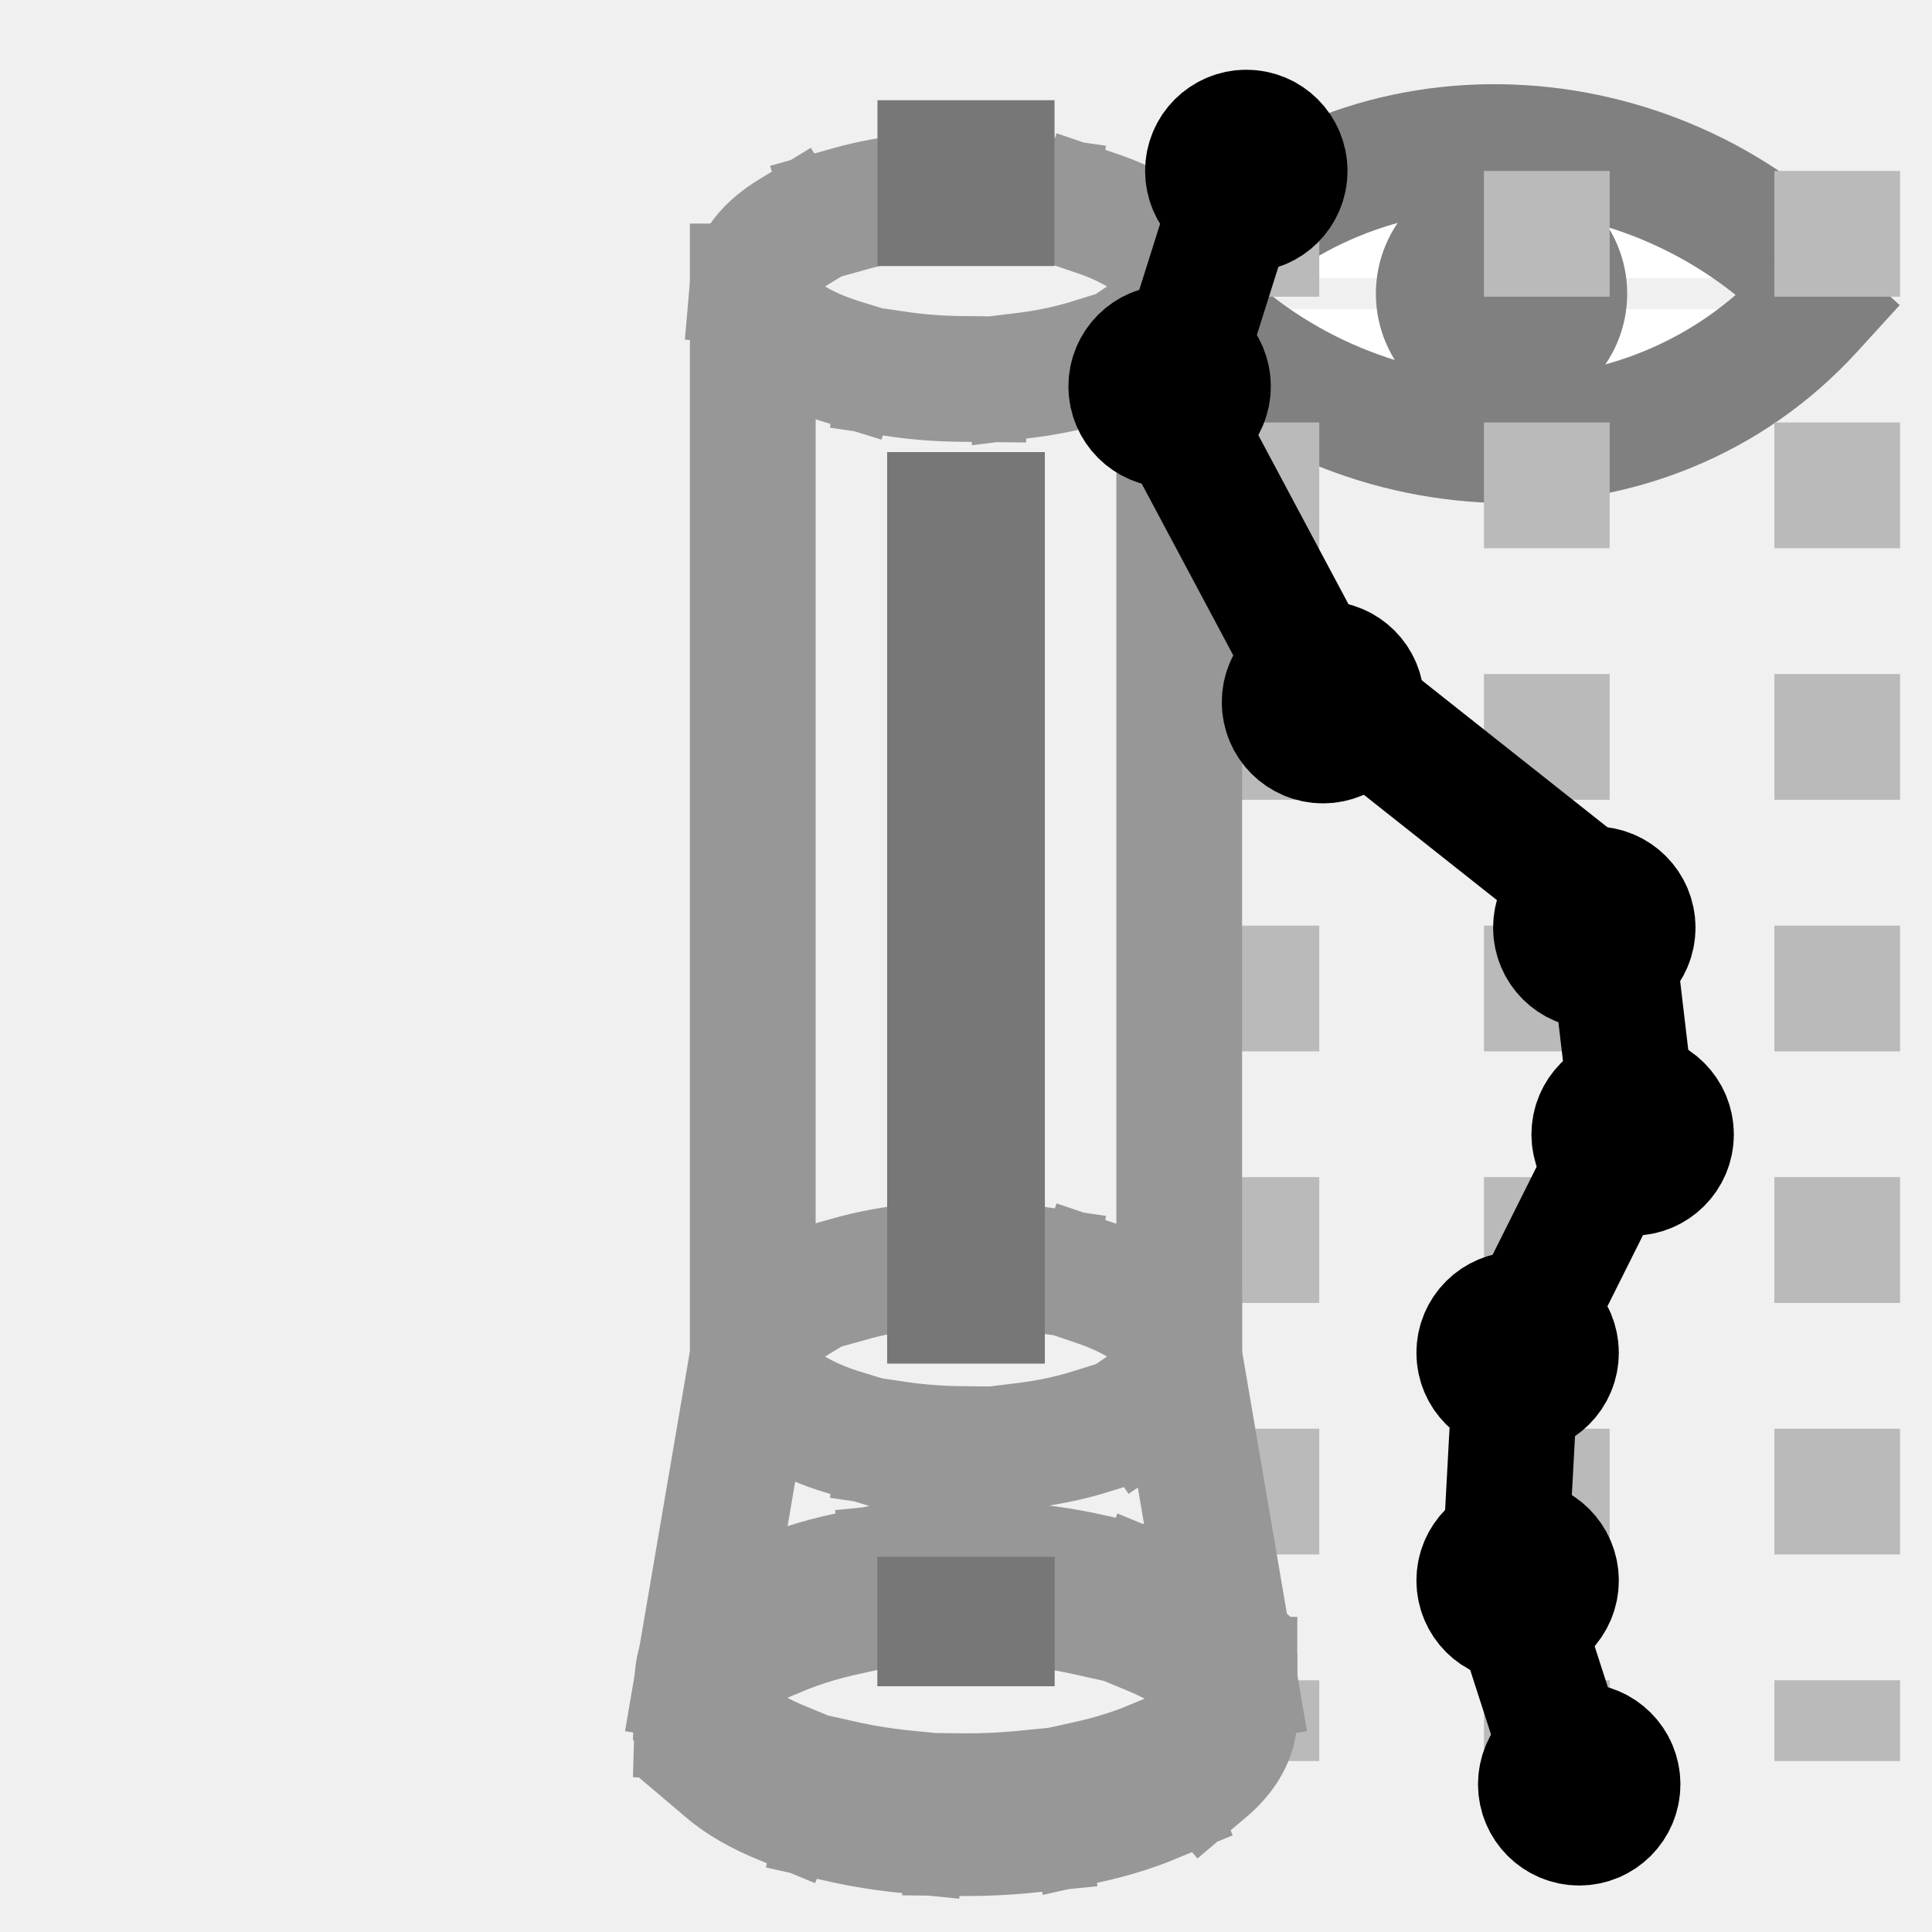
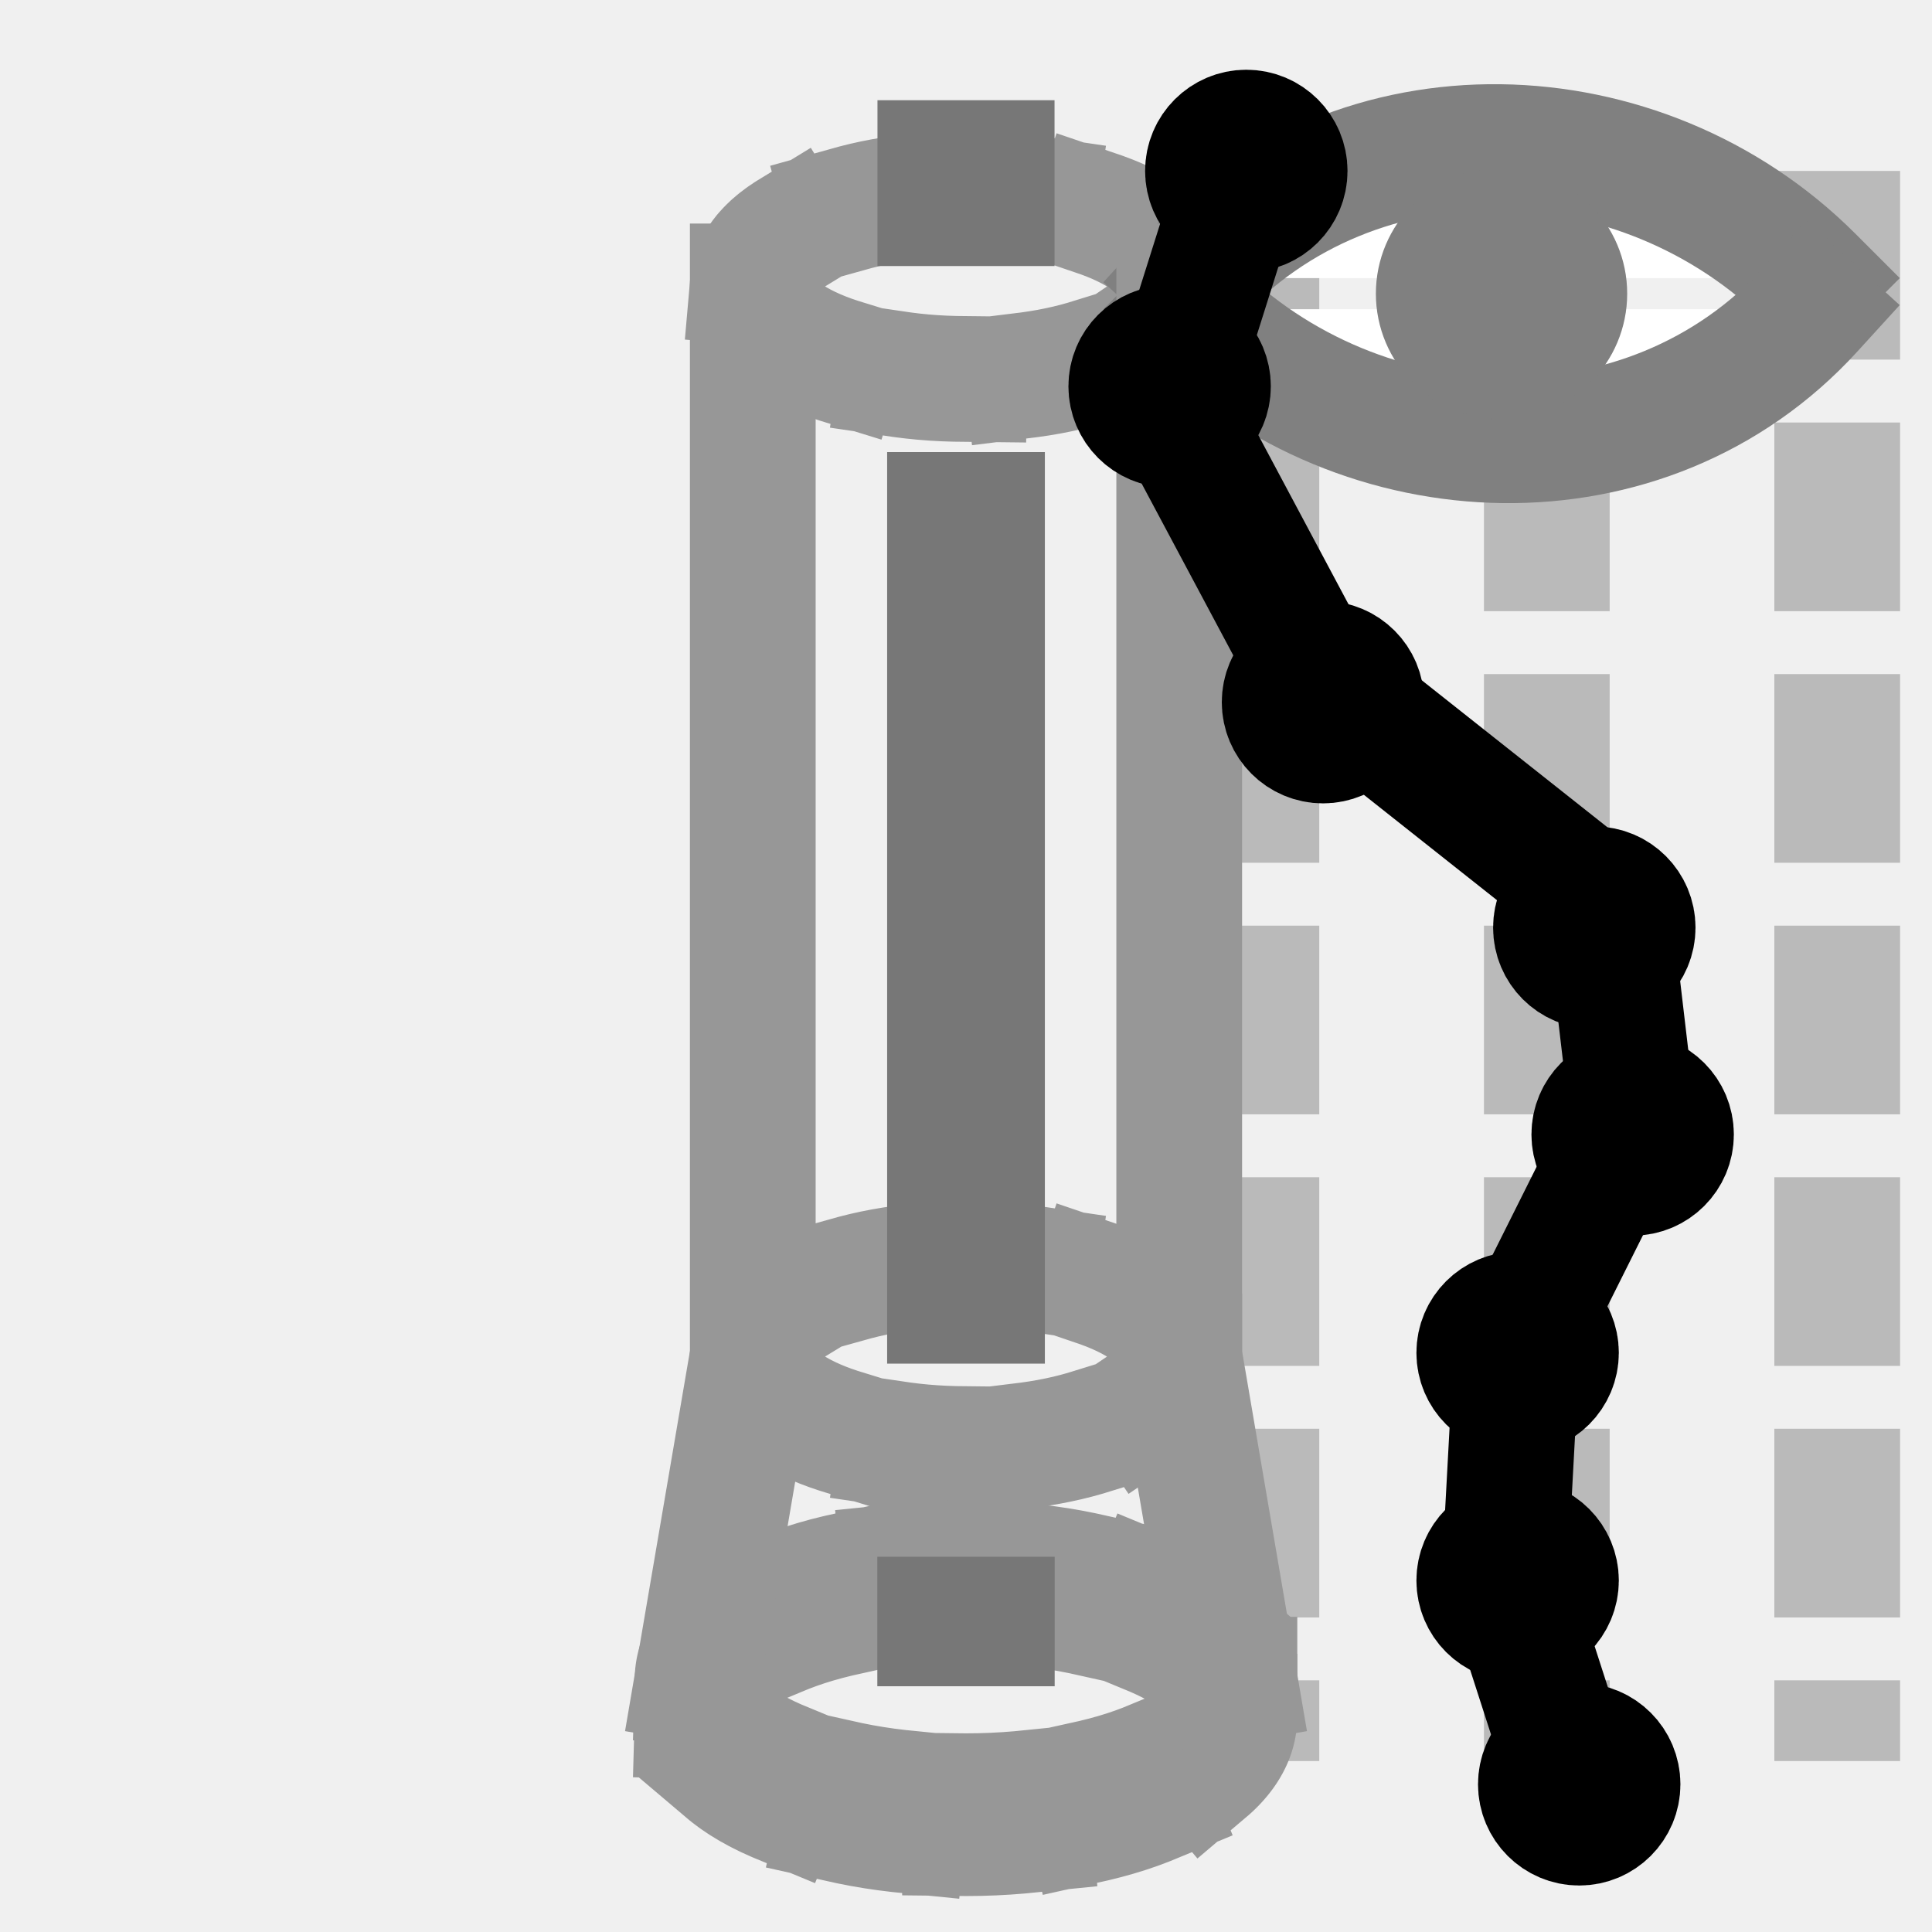
- <svg xmlns="http://www.w3.org/2000/svg" width="100%" height="100%" viewBox="0 0 128 128" version="1.1" xml:space="preserve" style="fill-rule:evenodd;clip-rule:evenodd;stroke-linecap:square;stroke-miterlimit:1.5;">
+ <svg xmlns="http://www.w3.org/2000/svg" width="100%" height="100%" viewBox="0 0 128 128" version="1.1" xml:space="preserve" style="fill-rule:evenodd;clip-rule:evenodd;stroke-linejoin:round;stroke-miterlimit:1.5;">
  <g transform="matrix(1,0,0,1,-1246,-1780)">
    <g id="GroundPointParametersVisible" transform="matrix(1,0,0,1,1068,1068)">
      <rect x="178" y="712" width="128" height="128" style="fill:none;" />
      <clipPath id="_clip1">
        <rect x="178" y="712" width="128" height="128" />
      </clipPath>
      <g clip-path="url(#_clip1)">
-         <g transform="matrix(1,0,0,1,0,707.6652)">
-           <g transform="matrix(0.745781,0,0,0.745781,-461.2293,-583.1263)">
-             <path d="M963.037,812.42C977.638,796.405 1002.974,797.394 1018,812.42" style="fill:white;stroke:rgb(128,128,128);stroke-width:11.17px;" />
-           </g>
-           <g transform="matrix(-0.745781,-0,0,-0.745781,1016.19,630.7083)">
-             <path d="M963.037,812.42C977.638,796.405 1002.974,797.394 1018,812.42" style="fill:white;stroke:rgb(128,128,128);stroke-width:11.17px;" />
-           </g>
-           <g transform="matrix(0.745781,0,0,0.745781,-410.4242,-586.2564)">
-             <circle cx="922.395" cy="817.998" r="5.578" style="fill:white;stroke:rgb(128,128,128);stroke-width:11.17px;" />
-           </g>
-         </g>
        <g>
          <g transform="matrix(1,0,0,1,38.48025,0.540942)">
-             <path d="M242,722.784L242,828.134" style="fill:none;stroke:rgb(186,186,186);stroke-width:8.33px;stroke-linecap:butt;stroke-linejoin:round;stroke-dasharray:8.333,8.333;" />
+             <path d="M242,722.784L242,828.134" style="fill:none;stroke:rgb(186,186,186);stroke-width:8.33px;stroke-dasharray:12.5,4.167,0,0,0,0;" />
          </g>
          <g transform="matrix(1,0,0,1,19.24013,0.540942)">
-             <path d="M242,722.784L242,828.134" style="fill:none;stroke:rgb(186,186,186);stroke-width:8.33px;stroke-linecap:butt;stroke-linejoin:round;stroke-dasharray:8.333,8.333;" />
+             <path d="M242,722.784L242,828.134" style="fill:none;stroke:rgb(186,186,186);stroke-width:8.33px;stroke-dasharray:12.5,4.167,0,0,0,0;" />
          </g>
          <g transform="matrix(1,0,0,1,57.72038,0.540942)">
-             <path d="M242,722.784L242,828.134" style="fill:none;stroke:rgb(186,186,186);stroke-width:8.33px;stroke-linecap:butt;stroke-linejoin:round;stroke-dasharray:8.333,8.333;" />
+             <path d="M242,722.784L242,828.134" style="fill:none;stroke:rgb(186,186,186);stroke-width:8.33px;stroke-dasharray:12.5,4.167,0,0,0,0;" />
          </g>
          <g transform="matrix(1,0,0,1,0,-890)">
            <g transform="matrix(1,0,0,1,7.6626,-2.132302)">
-               <ellipse cx="234.337" cy="1623.109" rx="14.126" ry="6.13" style="fill:none;stroke:rgb(151,151,151);stroke-width:8.33px;stroke-linejoin:round;stroke-dasharray:4.167,4.167,0,0,0,0;" />
+               <ellipse cx="234.337" cy="1623.109" rx="14.126" ry="6.13" style="fill:none;stroke:rgb(151,151,151);stroke-width:8.33px;stroke-linecap:square;stroke-dasharray:4.167,4.167,0,0,0,0;" />
            </g>
            <g transform="matrix(1,0,0,1,7.6626,68.76645)">
-               <ellipse cx="234.337" cy="1623.109" rx="14.126" ry="6.13" style="fill:none;stroke:rgb(151,151,151);stroke-width:8.33px;stroke-linejoin:round;stroke-dasharray:4.167,4.167,0,0,0,0;" />
+               <ellipse cx="234.337" cy="1623.109" rx="14.126" ry="6.13" style="fill:none;stroke:rgb(151,151,151);stroke-width:8.33px;stroke-linecap:square;stroke-dasharray:4.167,4.167,0,0,0,0;" />
            </g>
            <g transform="matrix(1.258838,0,0,1.258838,-52.9928,-329.9427)">
-               <ellipse cx="234.337" cy="1623.109" rx="14.126" ry="6.13" style="fill:none;stroke:rgb(151,151,151);stroke-width:6.62px;stroke-linejoin:round;stroke-dasharray:3.31,3.31,0,0,0,0;" />
+               <ellipse cx="234.337" cy="1623.109" rx="14.126" ry="6.13" style="fill:none;stroke:rgb(151,151,151);stroke-width:6.62px;stroke-linecap:square;stroke-dasharray:3.31,3.31,0,0,0,0;" />
            </g>
            <g transform="matrix(1.258838,0,0,1.258838,-52.9928,-327.4972)">
-               <ellipse cx="234.337" cy="1623.109" rx="14.126" ry="6.13" style="fill:none;stroke:rgb(151,151,151);stroke-width:6.62px;stroke-linejoin:round;stroke-dasharray:3.31,3.31,0,0,0,0;" />
+               <ellipse cx="234.337" cy="1623.109" rx="14.126" ry="6.13" style="fill:none;stroke:rgb(151,151,151);stroke-width:6.62px;stroke-linecap:square;stroke-dasharray:3.31,3.31,0,0,0,0;" />
            </g>
-             <path d="M227.874,1620.976L227.874,1691.875L224.217,1713.288" style="fill:none;stroke:rgb(151,151,151);stroke-width:8.33px;stroke-linejoin:round;stroke-dasharray:4.167,4.167,0,0,0,0;" />
+             <path d="M227.874,1620.976L227.874,1691.875L224.217,1713.288" style="fill:none;stroke:rgb(151,151,151);stroke-width:8.33px;stroke-linecap:square;stroke-dasharray:4.167,4.167,0,0,0,0;" />
+             <g transform="matrix(0.745781,0,0,0.745781,-461.2293,1014.539)">
+               <path d="M963.037,812.42C977.638,796.405 1002.974,797.394 1018,812.42" style="fill:white;stroke:rgb(128,128,128);stroke-width:11.17px;stroke-linecap:square;stroke-linejoin:miter;" />
+             </g>
+             <g transform="matrix(-0.745781,-0,0,-0.745781,1016.19,2228.373)">
+               <path d="M963.037,812.42C977.638,796.405 1002.974,797.394 1018,812.42" style="fill:white;stroke:rgb(128,128,128);stroke-width:11.17px;stroke-linecap:square;stroke-linejoin:miter;" />
+             </g>
+             <g transform="matrix(0.745781,0,0,0.745781,-410.4242,1011.409)">
+               <circle cx="922.395" cy="817.998" r="5.578" style="fill:white;stroke:rgb(128,128,128);stroke-width:11.17px;stroke-linecap:square;stroke-linejoin:miter;" />
+             </g>
            <g transform="matrix(-1,0,0,1,484,0)">
-               <path d="M227.874,1620.976L227.874,1691.875L224.217,1713.288" style="fill:none;stroke:rgb(151,151,151);stroke-width:8.33px;stroke-linejoin:round;stroke-dasharray:4.167,4.167,0,0,0,0;" />
+               <path d="M227.874,1620.976L227.874,1691.875L224.217,1713.288" style="fill:none;stroke:rgb(151,151,151);stroke-width:8.33px;stroke-linecap:square;stroke-dasharray:4.167,4.167,0,0,0,0;" />
            </g>
          </g>
          <g transform="matrix(1,0,0,0.093849,0,651.356)">
-             <path d="M242,722.784L242,828.134" style="fill:none;stroke:rgb(119,119,119);stroke-width:11.73px;stroke-linejoin:round;" />
+             <path d="M242,722.784L242,828.134" style="fill:none;stroke:rgb(119,119,119);stroke-width:11.73px;stroke-linecap:square;" />
          </g>
          <g transform="matrix(1,0,0,0.521499,0,367.7465)">
-             <path d="M242,722.784L242,828.134" style="fill:none;stroke:rgb(119,119,119);stroke-width:10.45px;stroke-linejoin:round;" />
+             <path d="M242,722.784L242,828.134" style="fill:none;stroke:rgb(119,119,119);stroke-width:10.45px;stroke-linecap:square;" />
          </g>
          <g transform="matrix(1,0,0,0.073252,0,762.6251)">
-             <path d="M242,722.784L242,828.134" style="fill:none;stroke:rgb(119,119,119);stroke-width:11.75px;stroke-linejoin:round;" />
+             <path d="M242,722.784L242,828.134" style="fill:none;stroke:rgb(119,119,119);stroke-width:11.75px;stroke-linecap:square;" />
          </g>
        </g>
        <g transform="matrix(1,0,0,1,0.403664,0.540942)">
-           <path d="M259.931,722.784L255.087,738.122L264.775,756.286L284.149,771.624L285.764,785.348L278.095,800.686L277.287,815.621L281.324,828.134" style="fill:none;stroke:black;stroke-width:8.33px;stroke-linecap:round;stroke-linejoin:round;" />
+           <path d="M259.931,722.784L255.087,738.122L264.775,756.286L284.149,771.624L285.764,785.348L278.095,800.686L277.287,815.621L281.324,828.134" style="fill:none;stroke:black;stroke-width:8.33px;stroke-linecap:round;" />
        </g>
        <g transform="matrix(1,0,0,1,76.14495,66.61401)">
-           <circle cx="206.482" cy="763.601" r="2.54" style="fill:none;stroke:black;stroke-width:8.33px;stroke-linecap:round;stroke-linejoin:round;" />
+           <circle cx="206.482" cy="763.601" r="2.54" style="fill:none;stroke:black;stroke-width:8.33px;stroke-linecap:round;" />
        </g>
        <g transform="matrix(1,0,0,1,72.06428,53.11241)">
-           <circle cx="206.482" cy="763.601" r="2.54" style="fill:none;stroke:black;stroke-width:8.33px;stroke-linecap:round;stroke-linejoin:round;" />
+           <circle cx="206.482" cy="763.601" r="2.54" style="fill:none;stroke:black;stroke-width:8.33px;stroke-linecap:round;" />
        </g>
        <g transform="matrix(1,0,0,1,72.06428,38.02602)">
-           <circle cx="206.482" cy="763.601" r="2.54" style="fill:none;stroke:black;stroke-width:8.33px;stroke-linecap:round;stroke-linejoin:round;" />
+           <circle cx="206.482" cy="763.601" r="2.54" style="fill:none;stroke:black;stroke-width:8.33px;stroke-linecap:round;" />
        </g>
        <g transform="matrix(1,0,0,1,79.68529,23.5596)">
-           <circle cx="206.482" cy="763.601" r="2.54" style="fill:none;stroke:black;stroke-width:8.33px;stroke-linecap:round;stroke-linejoin:round;" />
+           <circle cx="206.482" cy="763.601" r="2.54" style="fill:none;stroke:black;stroke-width:8.33px;stroke-linecap:round;" />
        </g>
        <g transform="matrix(1,0,0,1,77.14495,9.85846)">
-           <circle cx="206.482" cy="763.601" r="2.54" style="fill:none;stroke:black;stroke-width:8.33px;stroke-linecap:round;stroke-linejoin:round;" />
+           <circle cx="206.482" cy="763.601" r="2.54" style="fill:none;stroke:black;stroke-width:8.33px;stroke-linecap:round;" />
        </g>
        <g transform="matrix(1,0,0,1,59.17009,-5.080674)">
-           <circle cx="206.482" cy="763.601" r="2.54" style="fill:none;stroke:black;stroke-width:8.33px;stroke-linecap:round;stroke-linejoin:round;" />
+           <circle cx="206.482" cy="763.601" r="2.54" style="fill:none;stroke:black;stroke-width:8.33px;stroke-linecap:round;" />
        </g>
        <g transform="matrix(1,0,0,1,54.08941,-40.27608)">
-           <circle cx="206.482" cy="763.601" r="2.54" style="fill:none;stroke:black;stroke-width:8.33px;stroke-linecap:round;stroke-linejoin:round;" />
+           <circle cx="206.482" cy="763.601" r="2.54" style="fill:none;stroke:black;stroke-width:8.33px;stroke-linecap:round;" />
        </g>
        <g transform="matrix(1,0,0,1,49.00874,-26.00394)">
-           <circle cx="206.482" cy="763.601" r="2.54" style="fill:none;stroke:black;stroke-width:8.33px;stroke-linecap:round;stroke-linejoin:round;" />
+           <circle cx="206.482" cy="763.601" r="2.54" style="fill:none;stroke:black;stroke-width:8.33px;stroke-linecap:round;" />
        </g>
      </g>
    </g>
  </g>
</svg>
